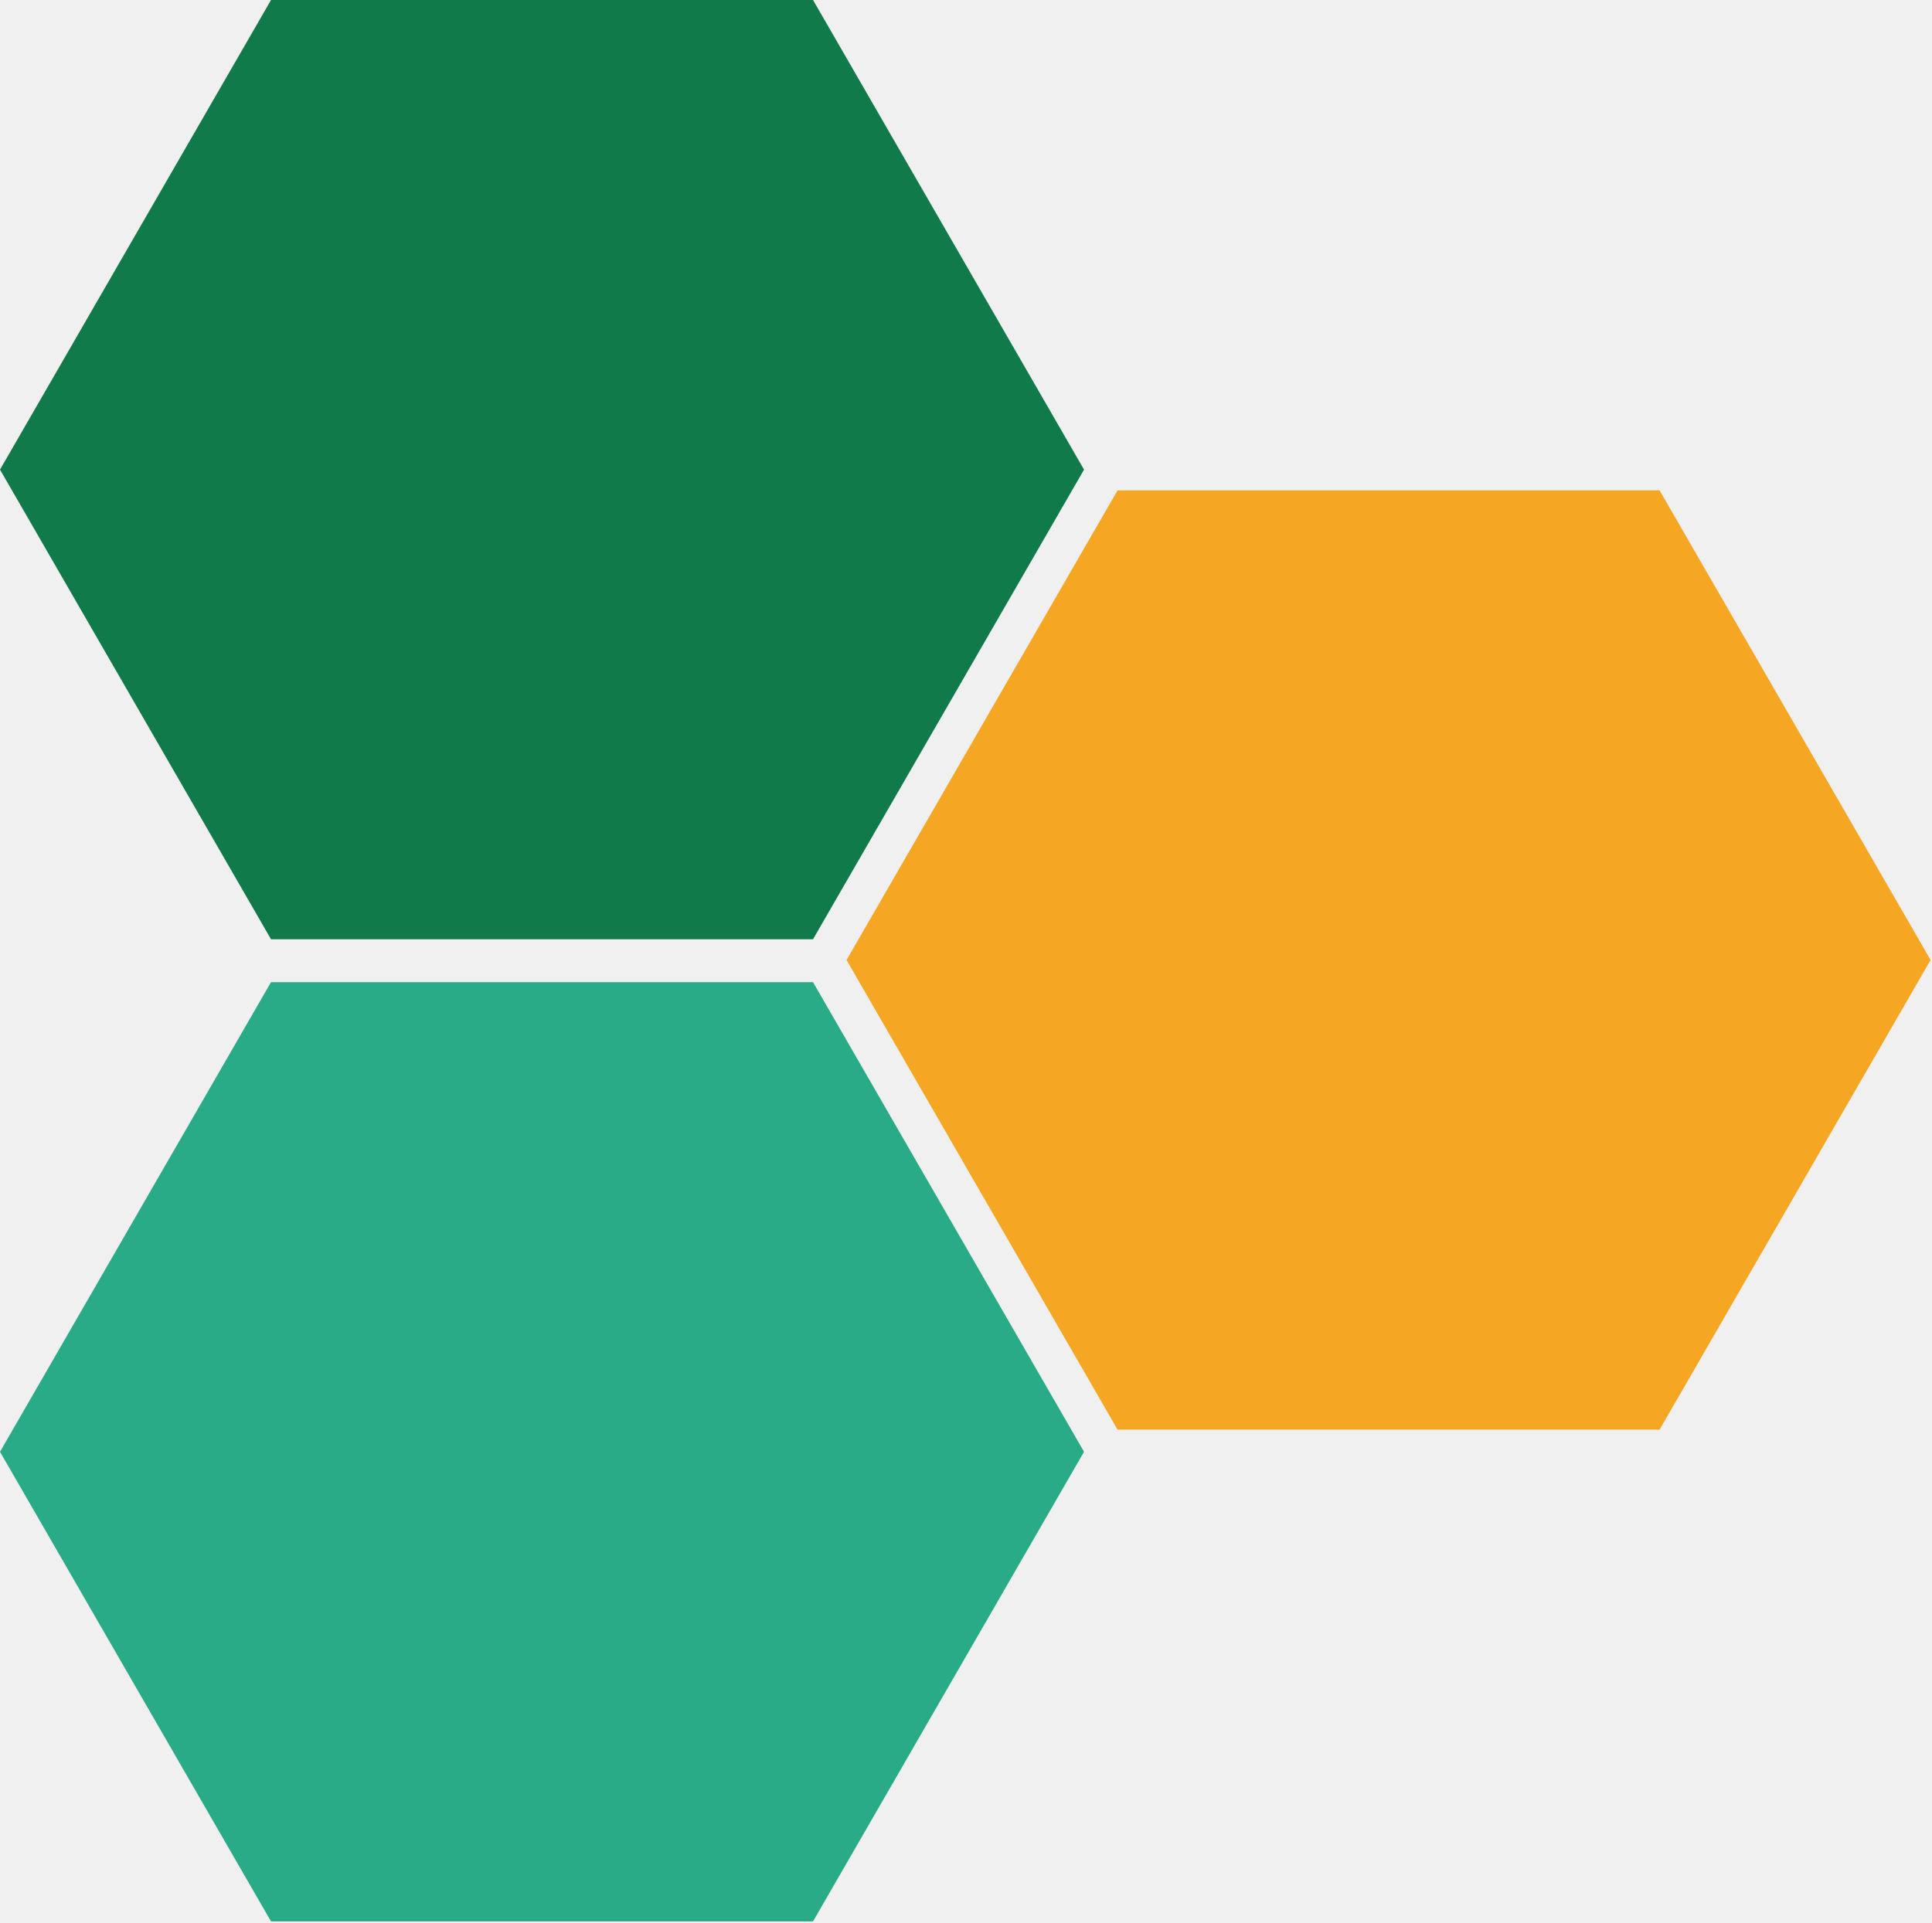
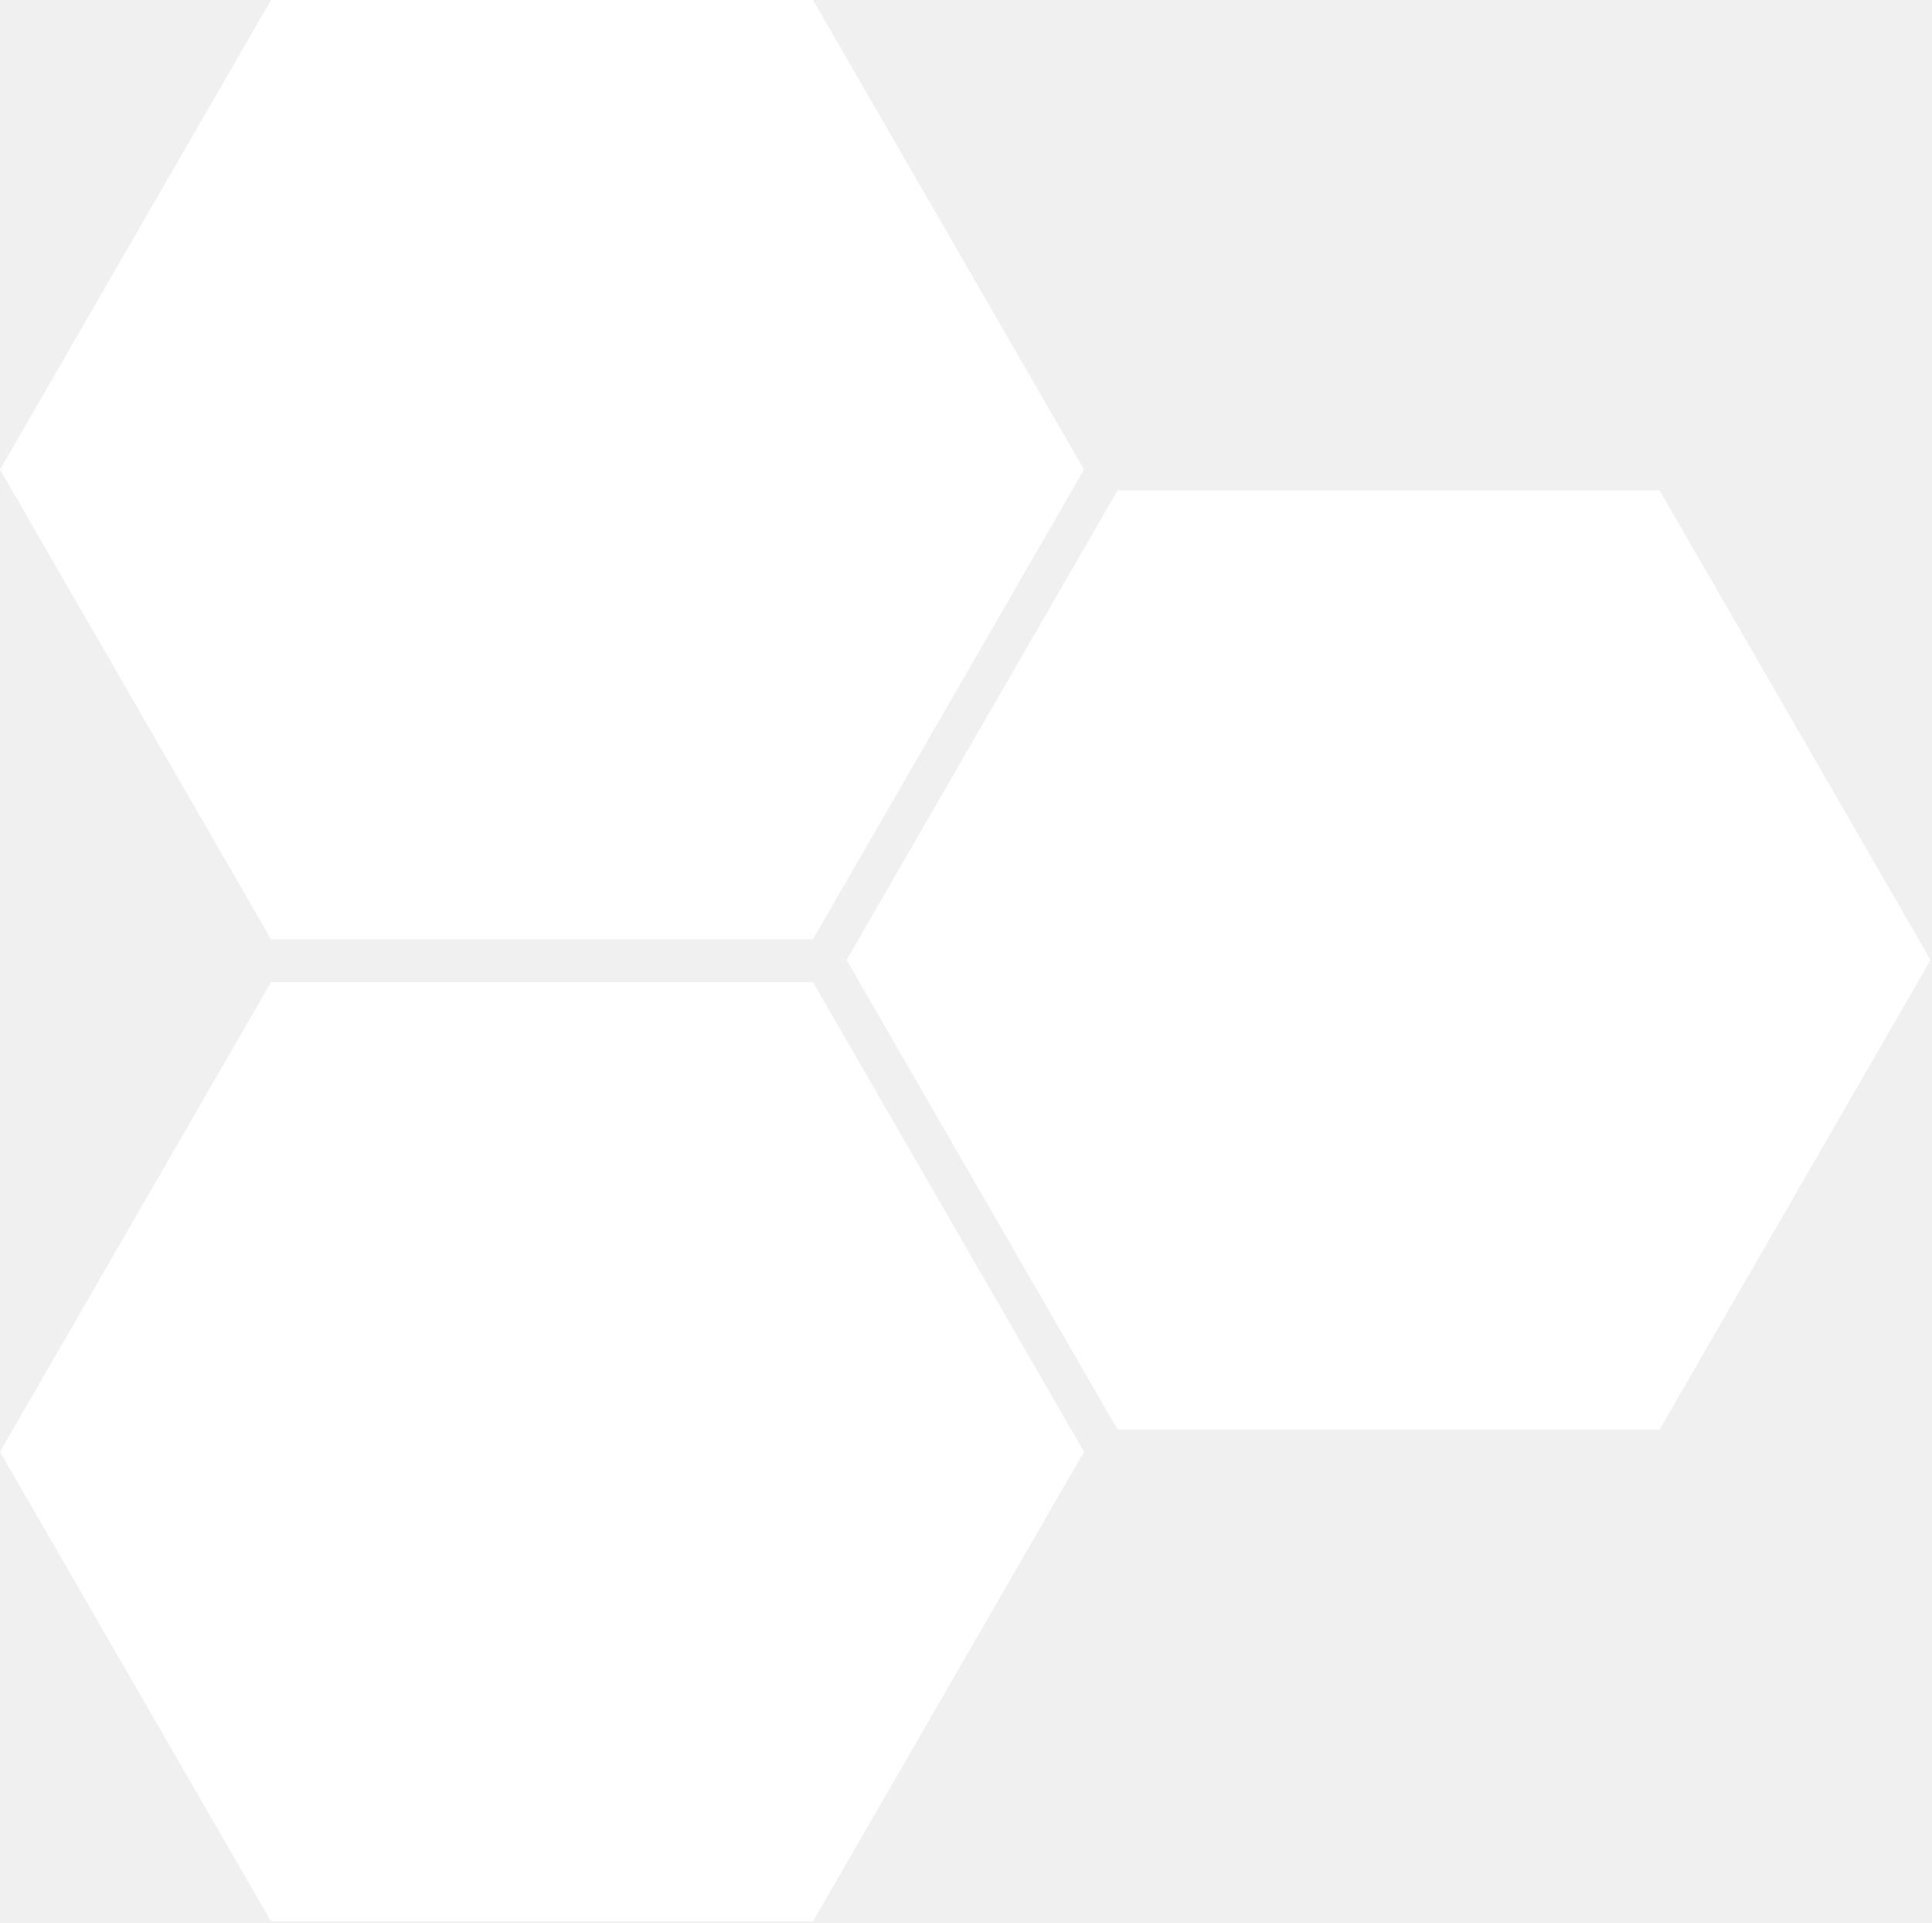
<svg xmlns="http://www.w3.org/2000/svg" viewBox="0 0 219 218" role="img" aria-label="Trijotech">
-   <path d="M122.88 53.248 92.16 0H30.72L0 53.248l30.72 53.248h61.44l30.72-53.248Z" fill="#117A4B" />
-   <path d="m122.88 164.608-30.72-53.248H30.72L0 164.608l30.72 53.248h61.44l30.72-53.248Z" fill="#29AB87" />
-   <path d="m218.84 108.848-30.72-53.248h-61.44l-30.72 53.248 30.72 53.248h61.44l30.72-53.248Z" fill="#F5A623" />
+   <path d="M122.88 53.248 92.16 0H30.72L0 53.248l30.72 53.248h61.44l30.72-53.248Z" fill="white" />
+   <path d="m122.88 164.608-30.72-53.248H30.72L0 164.608l30.72 53.248h61.44l30.72-53.248Z" fill="white" />
+   <path d="m218.84 108.848-30.72-53.248h-61.44l-30.72 53.248 30.72 53.248h61.44l30.72-53.248Z" fill="white" />
</svg>
